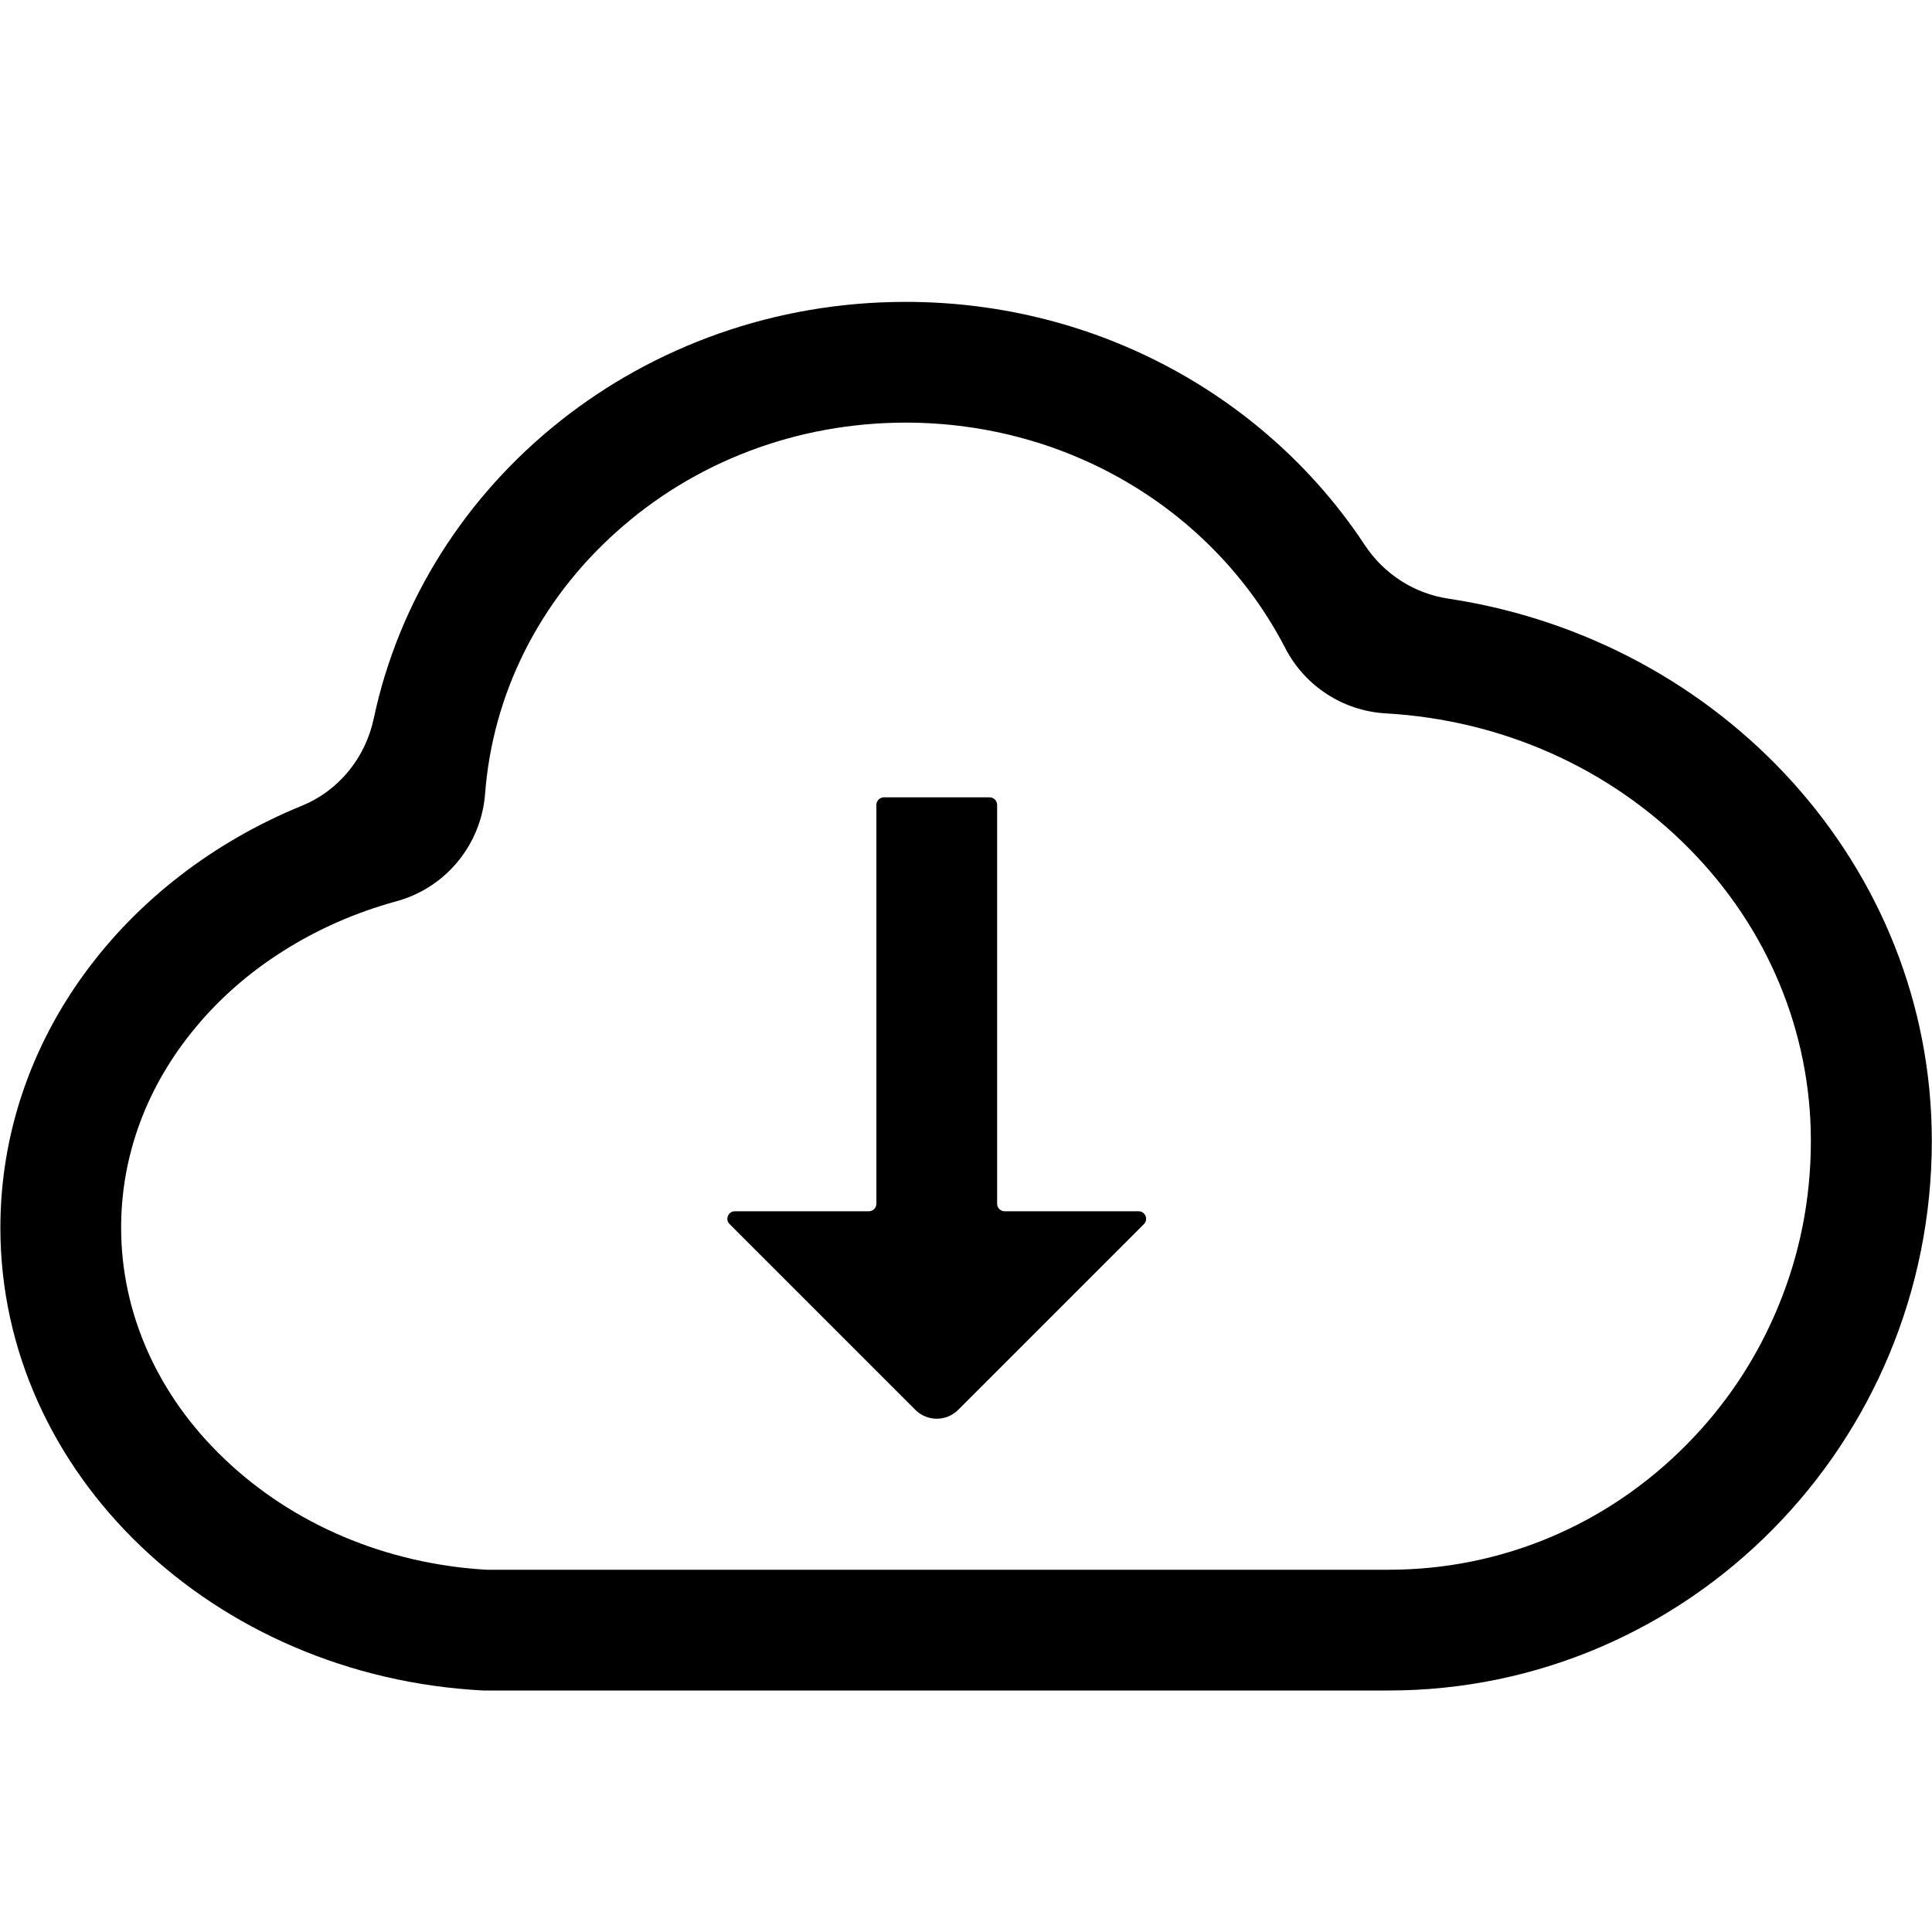
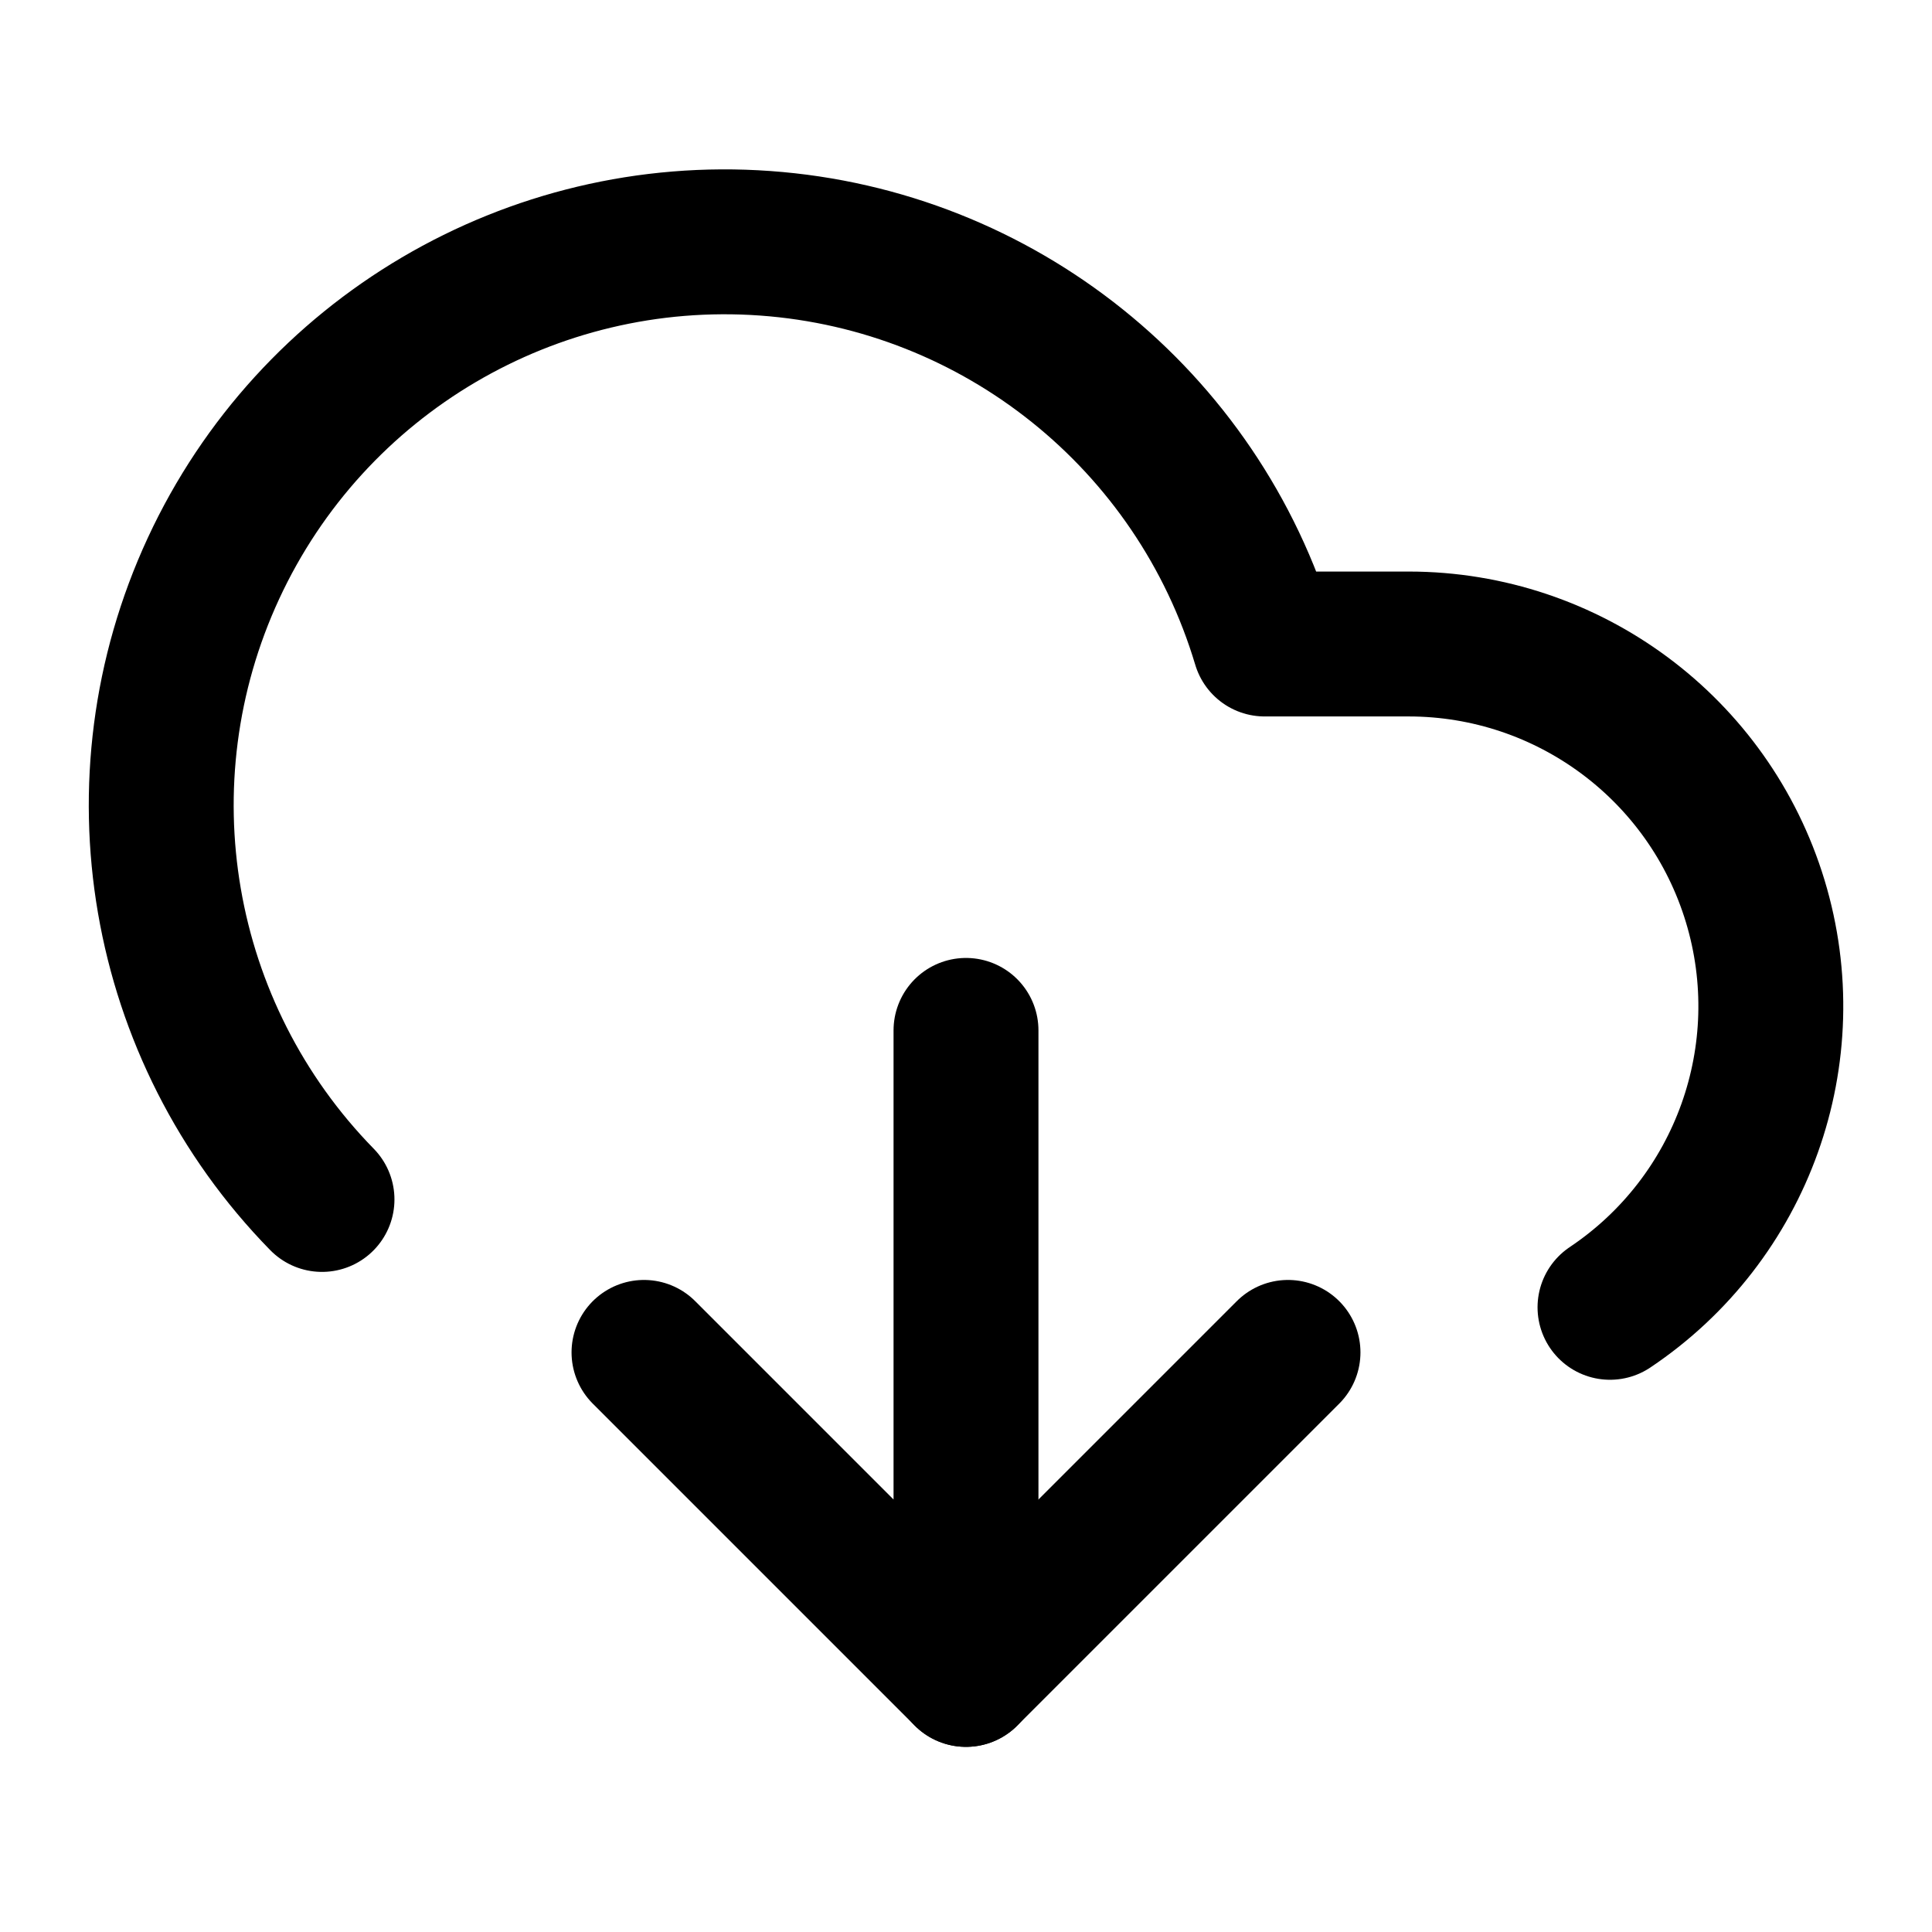
- <svg xmlns="http://www.w3.org/2000/svg" t="1783574580788" class="icon" viewBox="0 0 1024 1024" version="1.1" p-id="13018" width="200" height="200">
-   <path fill="currentColor" d="M480 224c43 0 84.7 11.6 120.6 33.5 34.6 21.1 62.5 50.9 80.6 86 10.4 20.1 30.6 33.3 53.2 34.6C796 381.6 853 407 895.2 449.7c41.7 42.1 64.6 97.2 64.6 155 0 30.8-5.9 60.6-17.7 88.7-11.3 27.1-27.5 51.4-48.2 72.3-42.3 42.8-98.4 66.3-158 66.3h-478c-53.3-3.1-102.6-24-139-58.8-35.3-33.6-54.7-77.2-54.7-122.5 0-38.5 13.7-75.3 39.7-106.4 12.9-15.5 28.5-29.1 46.3-40.3 18.3-11.6 38.4-20.4 59.9-26.3 26.1-7.1 44.9-29.9 47-56.9 4-52.9 28.6-102.1 69.4-138.7C368.1 244.6 422.6 224 480 224m0-64c-139.2 0-255.2 94.9-281.9 220.8-4.4 20.8-18.5 38.3-38.2 46.3C65.8 465.6 0.2 551.2 0.2 650.7 0.2 781.3 113.4 888.6 256.1 896H736c158.9 0 287.9-130.5 287.9-291.3 0-145.4-111.1-265.5-256.2-287.4-18.1-2.7-34.1-13-44.2-28.2C672.5 211.6 582.7 160 480 160z" p-id="13019" />
-   <path fill="currentColor" d="M603.5 642h-71c-2.2 0-4-1.8-4-4V426.6c0-2.2-1.8-4-4-4h-56c-2.2 0-4 1.8-4 4V638c0 2.2-1.8 4-4 4h-71c-3.6 0-5.3 4.3-2.8 6.8l98.5 98.5c6.2 6.2 16.4 6.2 22.6 0l98.5-98.5c2.5-2.5 0.7-6.8-2.8-6.8z" p-id="13020" />
+ <svg xmlns="http://www.w3.org/2000/svg" viewBox="0 0 24 24" fill="none" stroke="currentColor" stroke-width="1.8" stroke-linecap="round" stroke-linejoin="round">
+   <path d="M12 12.8v8l-4-4" />
+   <path d="m12 20.8 4-4" />
+   <path d="M4 14.9A7 7 0 1 1 15.71 8h1.79a4.5 4.5 0 0 1 2.5 8.24" />
</svg>
